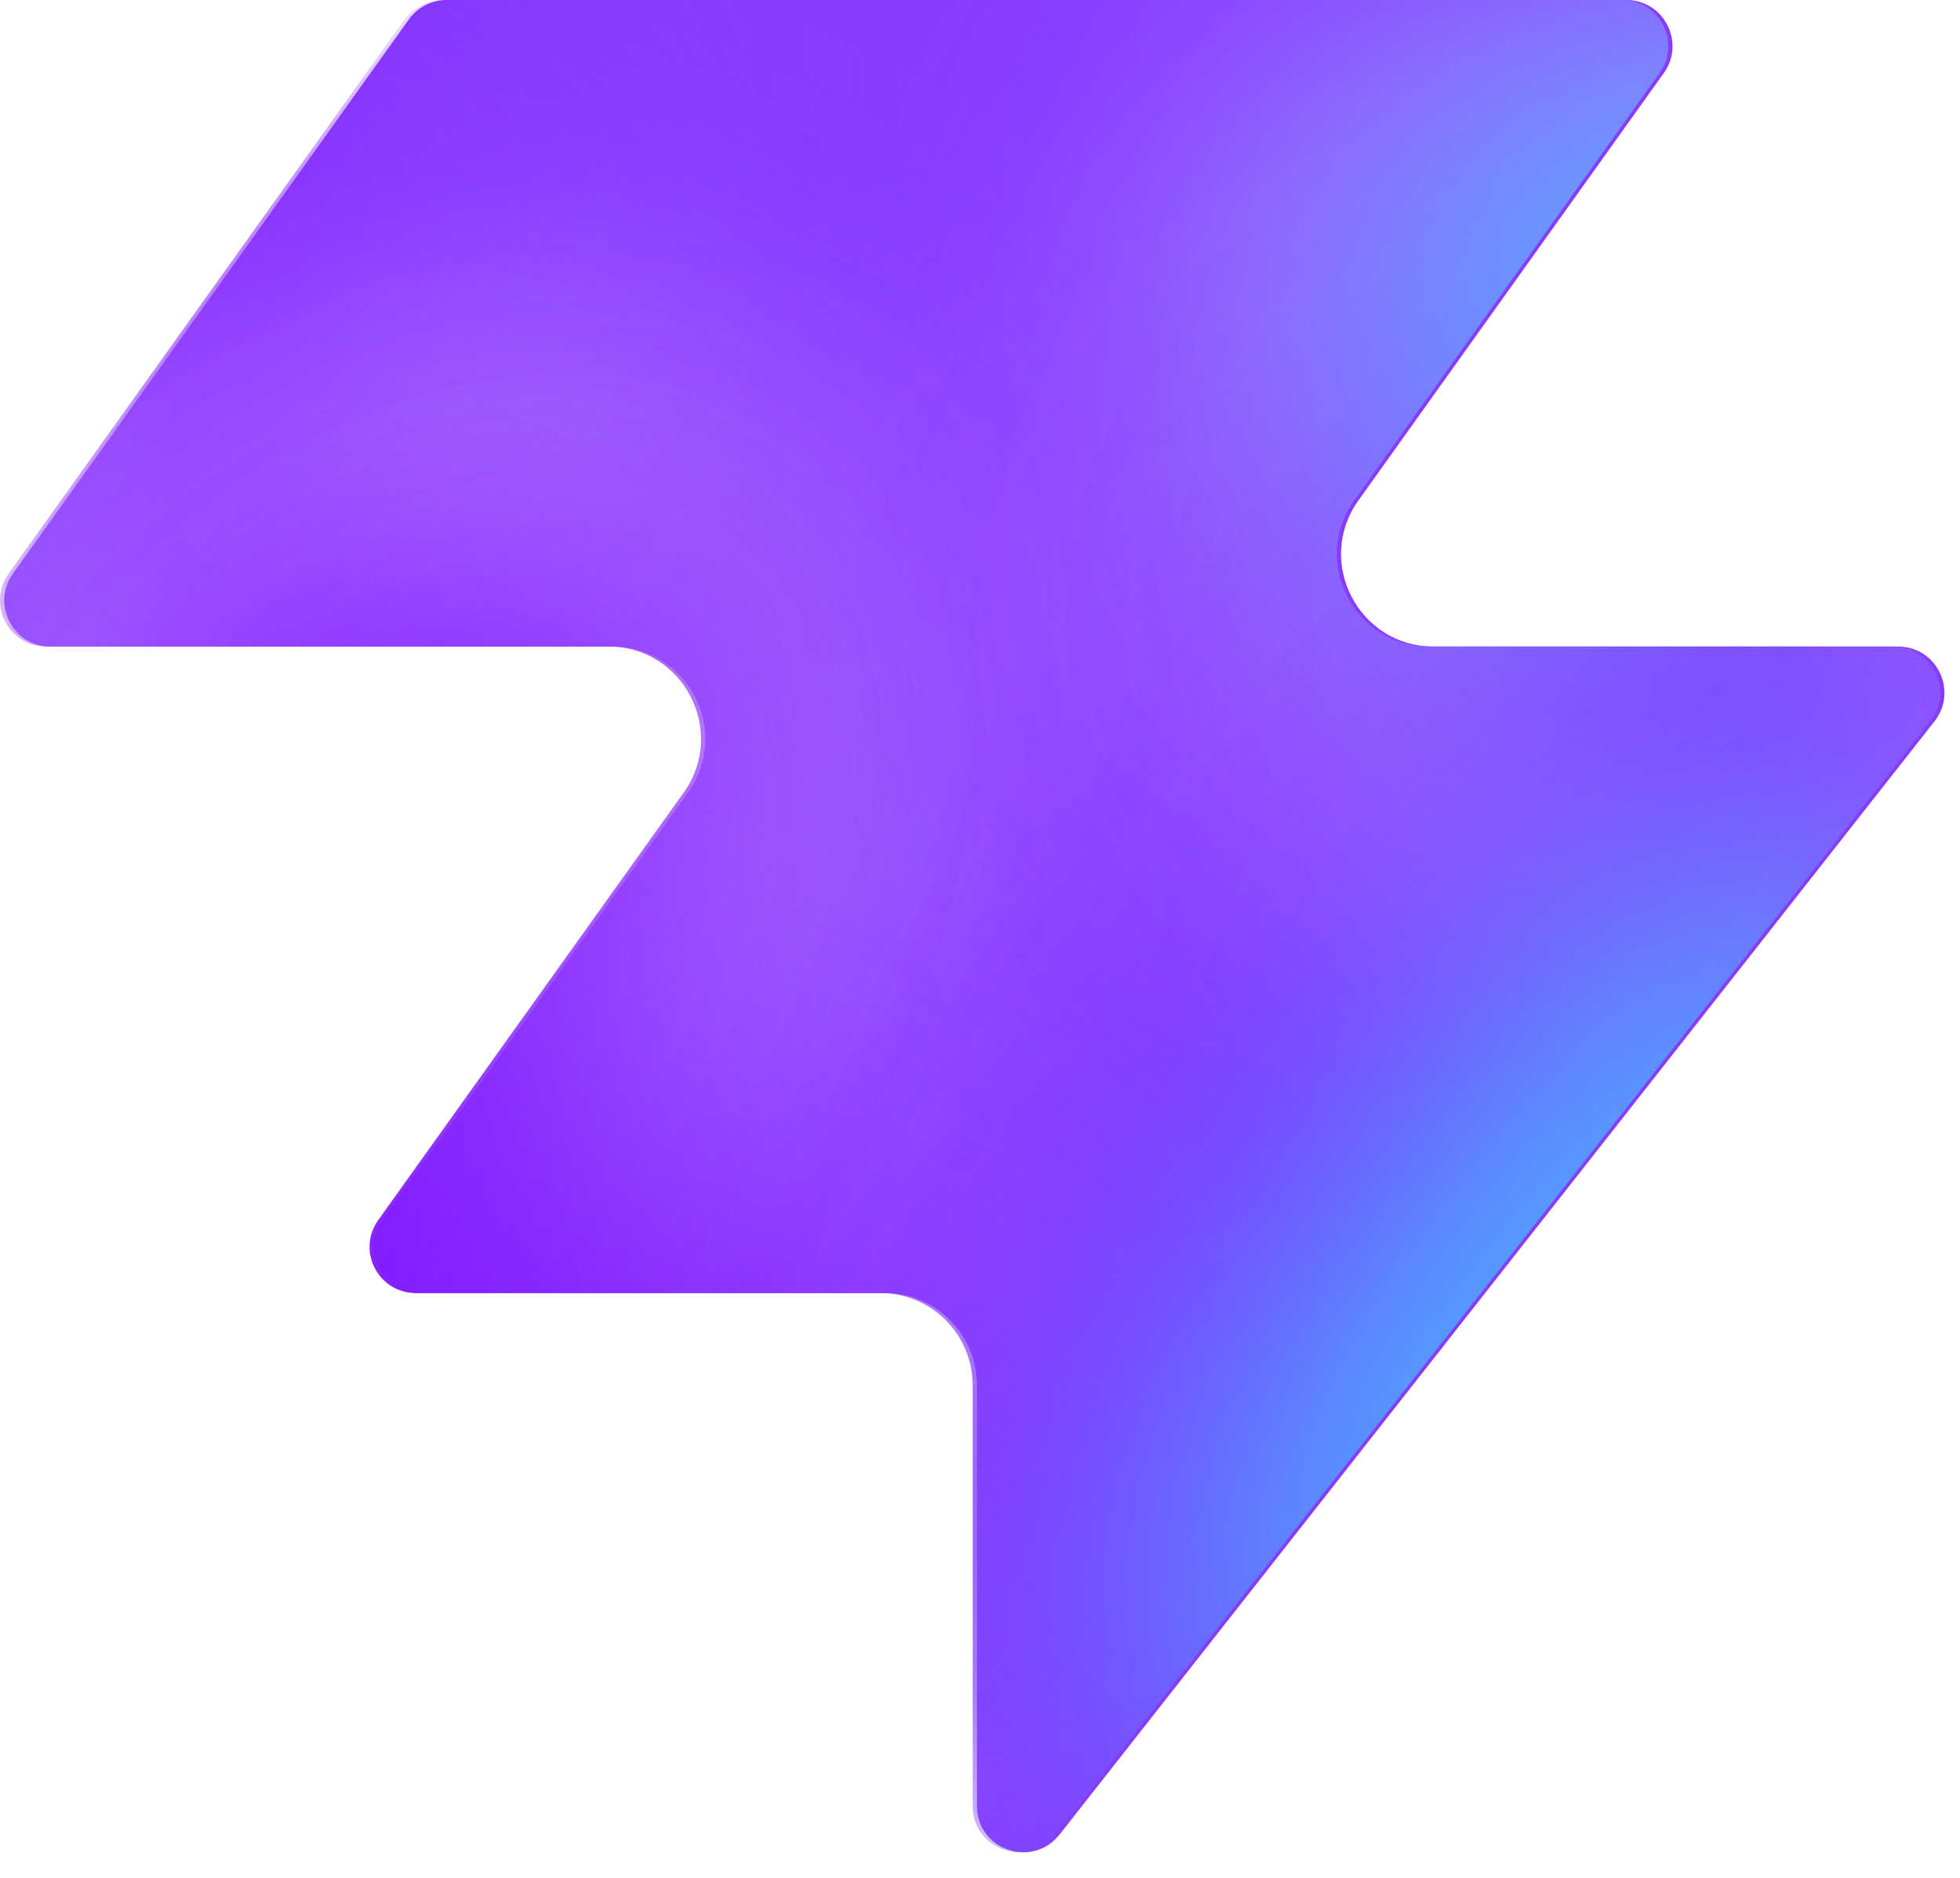
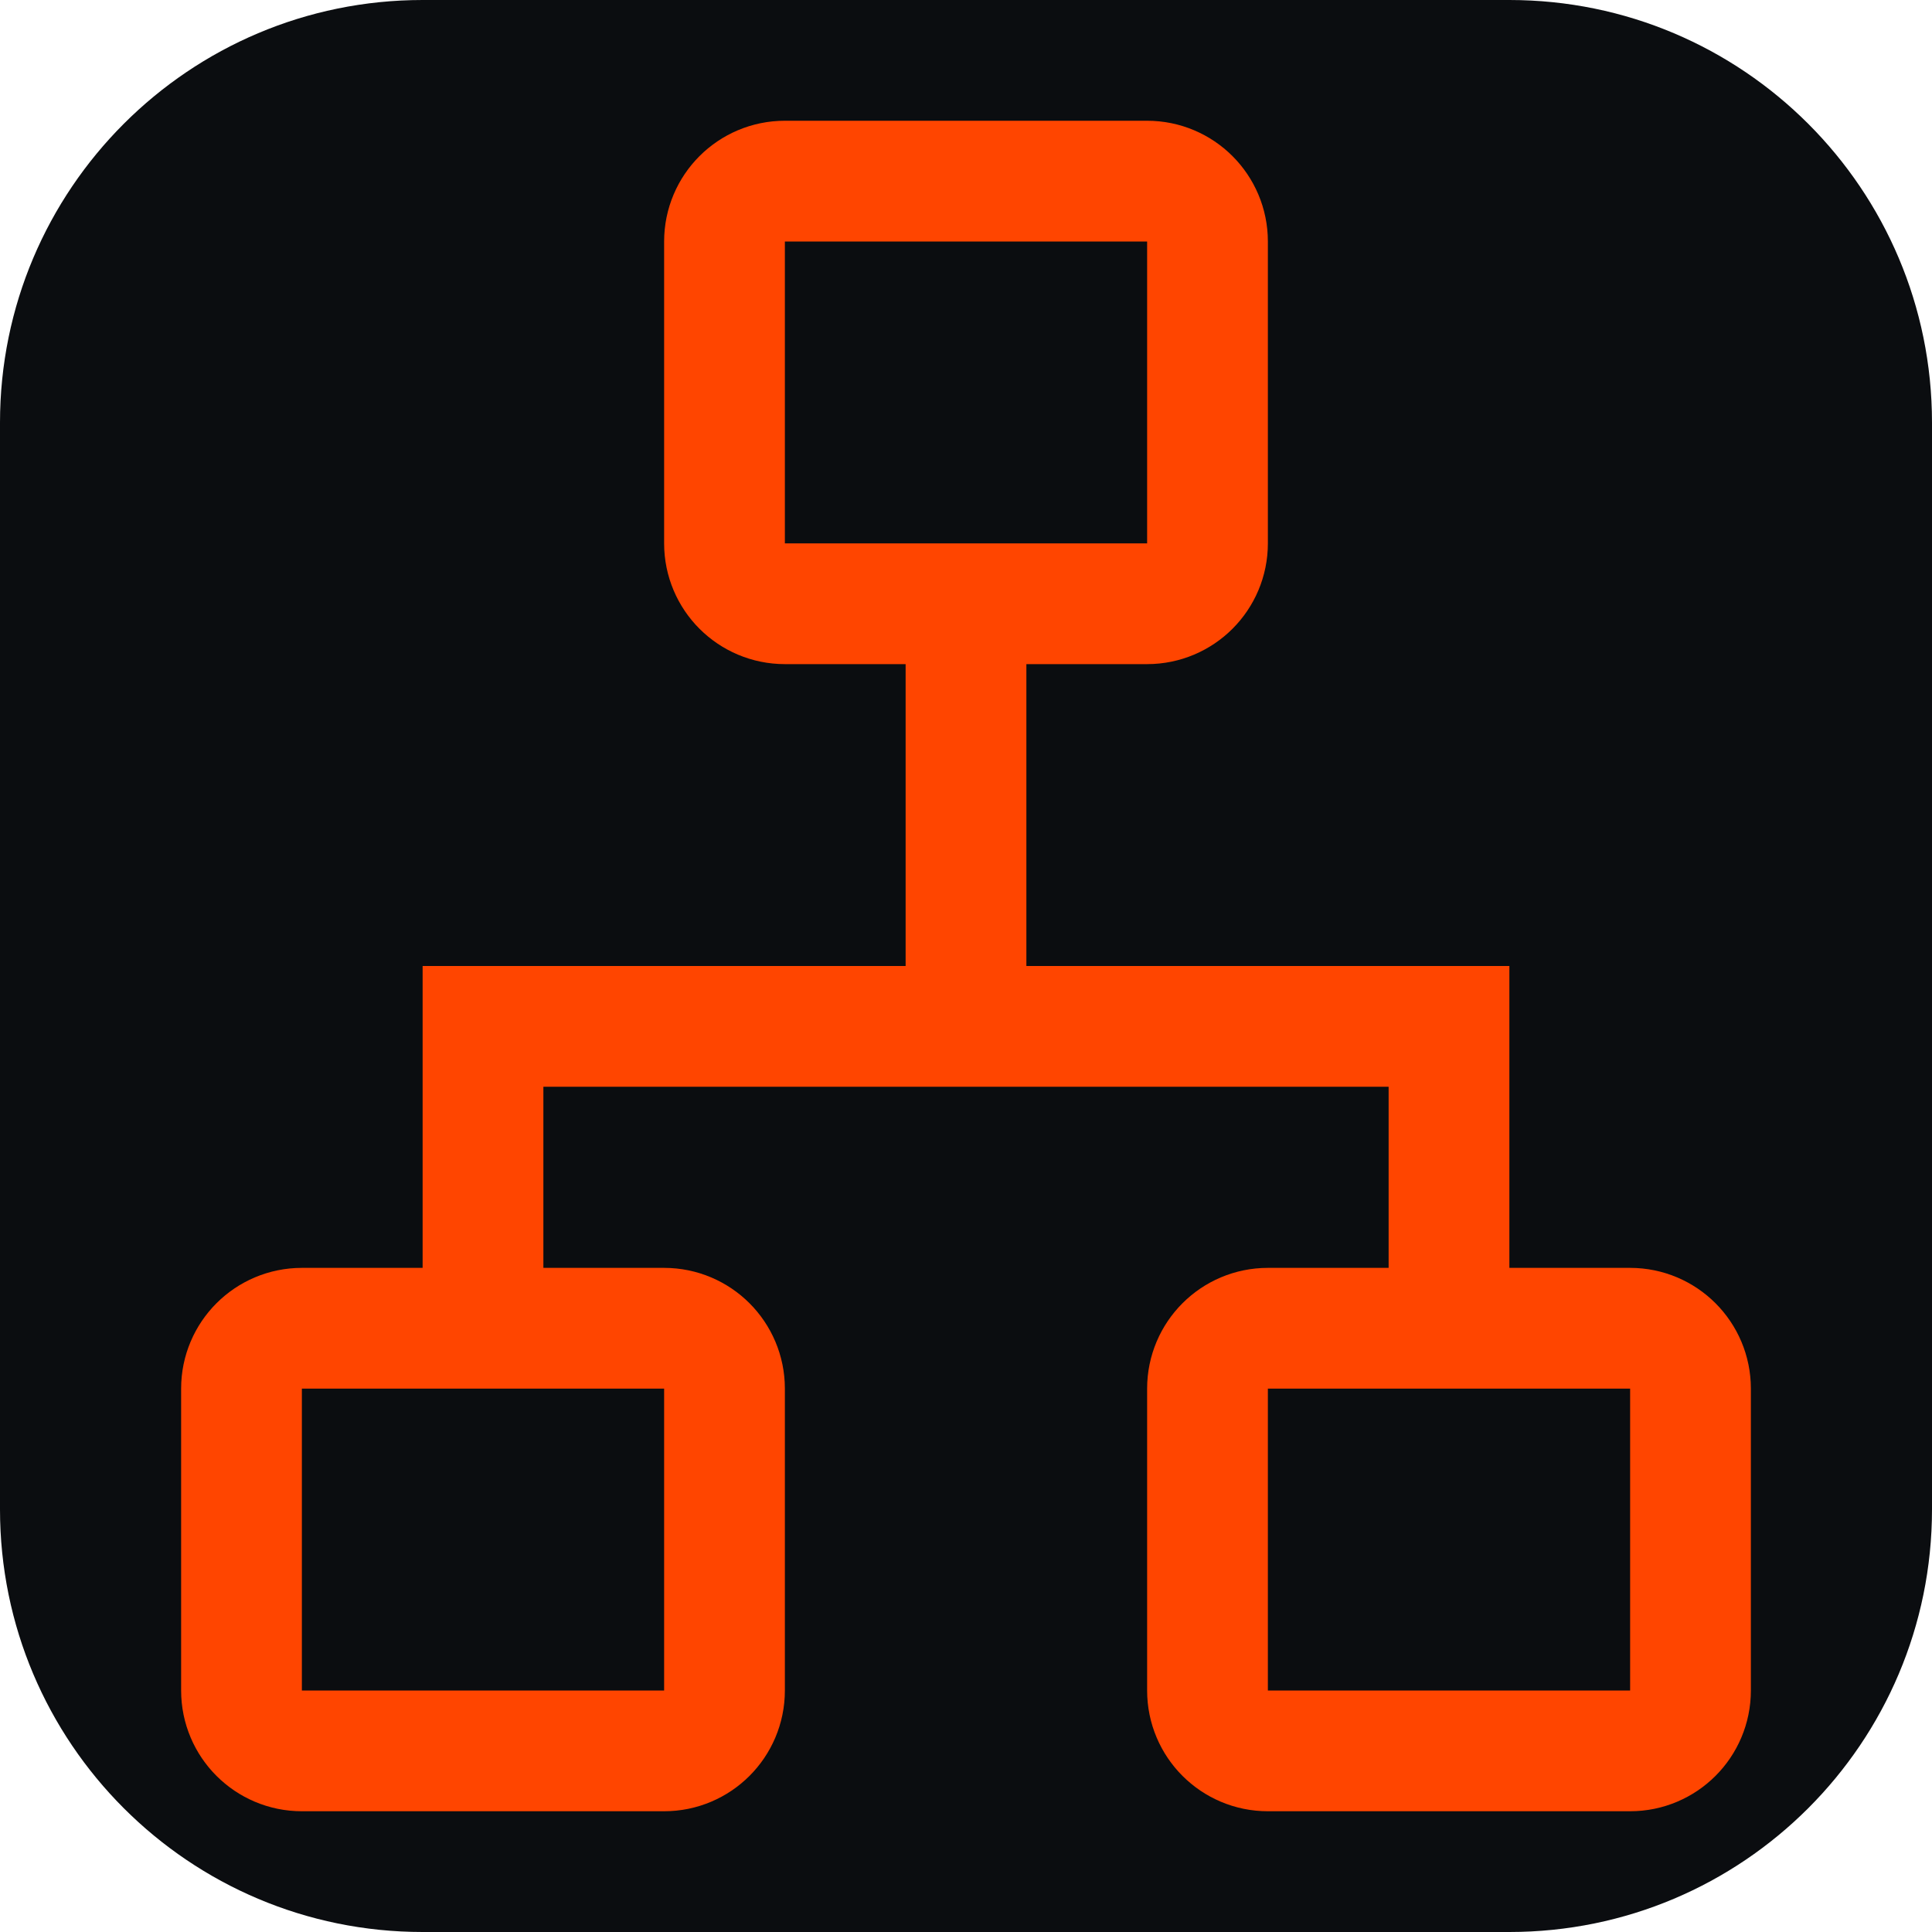
- <svg xmlns="http://www.w3.org/2000/svg" width="48" height="46" fill="none" viewBox="0 0 48 46">
-   <path fill="#863bff" d="M25.946 44.938c-.664.845-2.021.375-2.021-.698V33.937a2.26 2.26 0 0 0-2.262-2.262H10.287c-.92 0-1.456-1.04-.92-1.788l7.48-10.471c1.07-1.497 0-3.578-1.842-3.578H1.237c-.92 0-1.456-1.04-.92-1.788L10.013.474c.214-.297.556-.474.92-.474h28.894c.92 0 1.456 1.04.92 1.788l-7.48 10.471c-1.07 1.498 0 3.579 1.842 3.579h11.377c.943 0 1.473 1.088.89 1.83L25.947 44.94z" style="fill:#863bff;fill:color(display-p3 .525 .23 1);fill-opacity:1" />
-   <mask id="a" width="48" height="46" x="0" y="0" maskUnits="userSpaceOnUse" style="mask-type:alpha">
-     <path fill="#000" d="M25.842 44.938c-.664.844-2.021.375-2.021-.698V33.937a2.26 2.26 0 0 0-2.262-2.262H10.183c-.92 0-1.456-1.04-.92-1.788l7.48-10.471c1.07-1.498 0-3.579-1.842-3.579H1.133c-.92 0-1.456-1.04-.92-1.787L9.91.473c.214-.297.556-.474.92-.474h28.894c.92 0 1.456 1.04.92 1.788l-7.48 10.471c-1.07 1.498 0 3.578 1.842 3.578h11.377c.943 0 1.473 1.088.89 1.832L25.843 44.94z" style="fill:#000;fill-opacity:1" />
-   </mask>
-   <g mask="url(#a)">
-     <g filter="url(#b)">
-       <ellipse cx="5.508" cy="14.704" fill="#ede6ff" rx="5.508" ry="14.704" style="fill:#ede6ff;fill:color(display-p3 .927 .903 1);fill-opacity:1" transform="matrix(.00324 1 1 -.00324 -4.47 31.516)" />
-     </g>
-     <g filter="url(#c)">
-       <ellipse cx="10.399" cy="29.851" fill="#ede6ff" rx="10.399" ry="29.851" style="fill:#ede6ff;fill:color(display-p3 .927 .903 1);fill-opacity:1" transform="matrix(.00324 1 1 -.00324 -39.328 7.883)" />
-     </g>
-     <g filter="url(#d)">
-       <ellipse cx="5.508" cy="30.487" fill="#7e14ff" rx="5.508" ry="30.487" style="fill:#7e14ff;fill:color(display-p3 .492 .077 1);fill-opacity:1" transform="rotate(89.814 -25.913 -14.639)scale(1 -1)" />
-     </g>
-     <g filter="url(#e)">
-       <ellipse cx="5.508" cy="30.599" fill="#7e14ff" rx="5.508" ry="30.599" style="fill:#7e14ff;fill:color(display-p3 .492 .077 1);fill-opacity:1" transform="rotate(89.814 -32.644 -3.334)scale(1 -1)" />
-     </g>
-     <g filter="url(#f)">
-       <ellipse cx="5.508" cy="30.599" fill="#7e14ff" rx="5.508" ry="30.599" style="fill:#7e14ff;fill:color(display-p3 .492 .077 1);fill-opacity:1" transform="matrix(.00324 1 1 -.00324 -34.34 30.47)" />
-     </g>
-     <g filter="url(#g)">
-       <ellipse cx="14.072" cy="22.078" fill="#ede6ff" rx="14.072" ry="22.078" style="fill:#ede6ff;fill:color(display-p3 .927 .903 1);fill-opacity:1" transform="rotate(93.35 24.506 48.493)scale(-1 1)" />
-     </g>
-     <g filter="url(#h)">
-       <ellipse cx="3.47" cy="21.501" fill="#7e14ff" rx="3.47" ry="21.501" style="fill:#7e14ff;fill:color(display-p3 .492 .077 1);fill-opacity:1" transform="rotate(89.009 28.708 47.59)scale(-1 1)" />
-     </g>
-     <g filter="url(#i)">
-       <ellipse cx="3.47" cy="21.501" fill="#7e14ff" rx="3.47" ry="21.501" style="fill:#7e14ff;fill:color(display-p3 .492 .077 1);fill-opacity:1" transform="rotate(89.009 28.708 47.59)scale(-1 1)" />
-     </g>
-     <g filter="url(#j)">
-       <ellipse cx=".387" cy="8.972" fill="#7e14ff" rx="4.407" ry="29.108" style="fill:#7e14ff;fill:color(display-p3 .492 .077 1);fill-opacity:1" transform="rotate(39.51 .387 8.972)" />
-     </g>
-     <g filter="url(#k)">
-       <ellipse cx="47.523" cy="-6.092" fill="#7e14ff" rx="4.407" ry="29.108" style="fill:#7e14ff;fill:color(display-p3 .492 .077 1);fill-opacity:1" transform="rotate(37.892 47.523 -6.092)" />
-     </g>
-     <g filter="url(#l)">
-       <ellipse cx="41.412" cy="6.333" fill="#47bfff" rx="5.971" ry="9.665" style="fill:#47bfff;fill:color(display-p3 .28 .748 1);fill-opacity:1" transform="rotate(37.892 41.412 6.333)" />
-     </g>
-     <g filter="url(#m)">
-       <ellipse cx="-1.879" cy="38.332" fill="#7e14ff" rx="4.407" ry="29.108" style="fill:#7e14ff;fill:color(display-p3 .492 .077 1);fill-opacity:1" transform="rotate(37.892 -1.88 38.332)" />
-     </g>
-     <g filter="url(#n)">
-       <ellipse cx="-1.879" cy="38.332" fill="#7e14ff" rx="4.407" ry="29.108" style="fill:#7e14ff;fill:color(display-p3 .492 .077 1);fill-opacity:1" transform="rotate(37.892 -1.88 38.332)" />
-     </g>
-     <g filter="url(#o)">
-       <ellipse cx="35.651" cy="29.907" fill="#7e14ff" rx="4.407" ry="29.108" style="fill:#7e14ff;fill:color(display-p3 .492 .077 1);fill-opacity:1" transform="rotate(37.892 35.651 29.907)" />
-     </g>
-     <g filter="url(#p)">
-       <ellipse cx="38.418" cy="32.4" fill="#47bfff" rx="5.971" ry="15.297" style="fill:#47bfff;fill:color(display-p3 .28 .748 1);fill-opacity:1" transform="rotate(37.892 38.418 32.4)" />
-     </g>
+ <svg xmlns="http://www.w3.org/2000/svg" viewBox="0 0 32 32">
+   <rect width="32" height="32" rx="7" fill="#0b0d10" />
+   <g stroke="#ff4500" stroke-width="2" fill="#0b0d10">
+     <path d="M16 9v8M8 23v-6h16v6" />
+     <rect x="12" y="3" width="8" height="7" rx="1" />
+     <rect x="4" y="22" width="8" height="7" rx="1" />
+     <rect x="20" y="22" width="8" height="7" rx="1" />
  </g>
-   <defs>
-     <filter id="b" width="60.045" height="41.654" x="-19.77" y="16.149" color-interpolation-filters="sRGB" filterUnits="userSpaceOnUse">
-       <feFlood flood-opacity="0" result="BackgroundImageFix" />
-       <feBlend in="SourceGraphic" in2="BackgroundImageFix" result="shape" />
-       <feGaussianBlur result="effect1_foregroundBlur_2002_17158" stdDeviation="7.659" />
-     </filter>
-     <filter id="c" width="90.34" height="51.437" x="-54.613" y="-7.533" color-interpolation-filters="sRGB" filterUnits="userSpaceOnUse">
-       <feFlood flood-opacity="0" result="BackgroundImageFix" />
-       <feBlend in="SourceGraphic" in2="BackgroundImageFix" result="shape" />
-       <feGaussianBlur result="effect1_foregroundBlur_2002_17158" stdDeviation="7.659" />
-     </filter>
-     <filter id="d" width="79.355" height="29.4" x="-49.64" y="2.03" color-interpolation-filters="sRGB" filterUnits="userSpaceOnUse">
-       <feFlood flood-opacity="0" result="BackgroundImageFix" />
-       <feBlend in="SourceGraphic" in2="BackgroundImageFix" result="shape" />
-       <feGaussianBlur result="effect1_foregroundBlur_2002_17158" stdDeviation="4.596" />
-     </filter>
-     <filter id="e" width="79.579" height="29.4" x="-45.045" y="20.029" color-interpolation-filters="sRGB" filterUnits="userSpaceOnUse">
-       <feFlood flood-opacity="0" result="BackgroundImageFix" />
-       <feBlend in="SourceGraphic" in2="BackgroundImageFix" result="shape" />
-       <feGaussianBlur result="effect1_foregroundBlur_2002_17158" stdDeviation="4.596" />
-     </filter>
-     <filter id="f" width="79.579" height="29.4" x="-43.513" y="21.178" color-interpolation-filters="sRGB" filterUnits="userSpaceOnUse">
-       <feFlood flood-opacity="0" result="BackgroundImageFix" />
-       <feBlend in="SourceGraphic" in2="BackgroundImageFix" result="shape" />
-       <feGaussianBlur result="effect1_foregroundBlur_2002_17158" stdDeviation="4.596" />
-     </filter>
-     <filter id="g" width="74.749" height="58.852" x="15.756" y="-17.901" color-interpolation-filters="sRGB" filterUnits="userSpaceOnUse">
-       <feFlood flood-opacity="0" result="BackgroundImageFix" />
-       <feBlend in="SourceGraphic" in2="BackgroundImageFix" result="shape" />
-       <feGaussianBlur result="effect1_foregroundBlur_2002_17158" stdDeviation="7.659" />
-     </filter>
-     <filter id="h" width="61.377" height="25.362" x="23.548" y="2.284" color-interpolation-filters="sRGB" filterUnits="userSpaceOnUse">
-       <feFlood flood-opacity="0" result="BackgroundImageFix" />
-       <feBlend in="SourceGraphic" in2="BackgroundImageFix" result="shape" />
-       <feGaussianBlur result="effect1_foregroundBlur_2002_17158" stdDeviation="4.596" />
-     </filter>
-     <filter id="i" width="61.377" height="25.362" x="23.548" y="2.284" color-interpolation-filters="sRGB" filterUnits="userSpaceOnUse">
-       <feFlood flood-opacity="0" result="BackgroundImageFix" />
-       <feBlend in="SourceGraphic" in2="BackgroundImageFix" result="shape" />
-       <feGaussianBlur result="effect1_foregroundBlur_2002_17158" stdDeviation="4.596" />
-     </filter>
-     <filter id="j" width="56.045" height="63.649" x="-27.636" y="-22.853" color-interpolation-filters="sRGB" filterUnits="userSpaceOnUse">
-       <feFlood flood-opacity="0" result="BackgroundImageFix" />
-       <feBlend in="SourceGraphic" in2="BackgroundImageFix" result="shape" />
-       <feGaussianBlur result="effect1_foregroundBlur_2002_17158" stdDeviation="4.596" />
-     </filter>
-     <filter id="k" width="54.814" height="64.646" x="20.116" y="-38.415" color-interpolation-filters="sRGB" filterUnits="userSpaceOnUse">
-       <feFlood flood-opacity="0" result="BackgroundImageFix" />
-       <feBlend in="SourceGraphic" in2="BackgroundImageFix" result="shape" />
-       <feGaussianBlur result="effect1_foregroundBlur_2002_17158" stdDeviation="4.596" />
-     </filter>
-     <filter id="l" width="33.541" height="35.313" x="24.641" y="-11.323" color-interpolation-filters="sRGB" filterUnits="userSpaceOnUse">
-       <feFlood flood-opacity="0" result="BackgroundImageFix" />
-       <feBlend in="SourceGraphic" in2="BackgroundImageFix" result="shape" />
-       <feGaussianBlur result="effect1_foregroundBlur_2002_17158" stdDeviation="4.596" />
-     </filter>
-     <filter id="m" width="54.814" height="64.646" x="-29.286" y="6.009" color-interpolation-filters="sRGB" filterUnits="userSpaceOnUse">
-       <feFlood flood-opacity="0" result="BackgroundImageFix" />
-       <feBlend in="SourceGraphic" in2="BackgroundImageFix" result="shape" />
-       <feGaussianBlur result="effect1_foregroundBlur_2002_17158" stdDeviation="4.596" />
-     </filter>
-     <filter id="n" width="54.814" height="64.646" x="-29.286" y="6.009" color-interpolation-filters="sRGB" filterUnits="userSpaceOnUse">
-       <feFlood flood-opacity="0" result="BackgroundImageFix" />
-       <feBlend in="SourceGraphic" in2="BackgroundImageFix" result="shape" />
-       <feGaussianBlur result="effect1_foregroundBlur_2002_17158" stdDeviation="4.596" />
-     </filter>
-     <filter id="o" width="54.814" height="64.646" x="8.244" y="-2.416" color-interpolation-filters="sRGB" filterUnits="userSpaceOnUse">
-       <feFlood flood-opacity="0" result="BackgroundImageFix" />
-       <feBlend in="SourceGraphic" in2="BackgroundImageFix" result="shape" />
-       <feGaussianBlur result="effect1_foregroundBlur_2002_17158" stdDeviation="4.596" />
-     </filter>
-     <filter id="p" width="39.409" height="43.623" x="18.713" y="10.588" color-interpolation-filters="sRGB" filterUnits="userSpaceOnUse">
-       <feFlood flood-opacity="0" result="BackgroundImageFix" />
-       <feBlend in="SourceGraphic" in2="BackgroundImageFix" result="shape" />
-       <feGaussianBlur result="effect1_foregroundBlur_2002_17158" stdDeviation="4.596" />
-     </filter>
-   </defs>
</svg>
